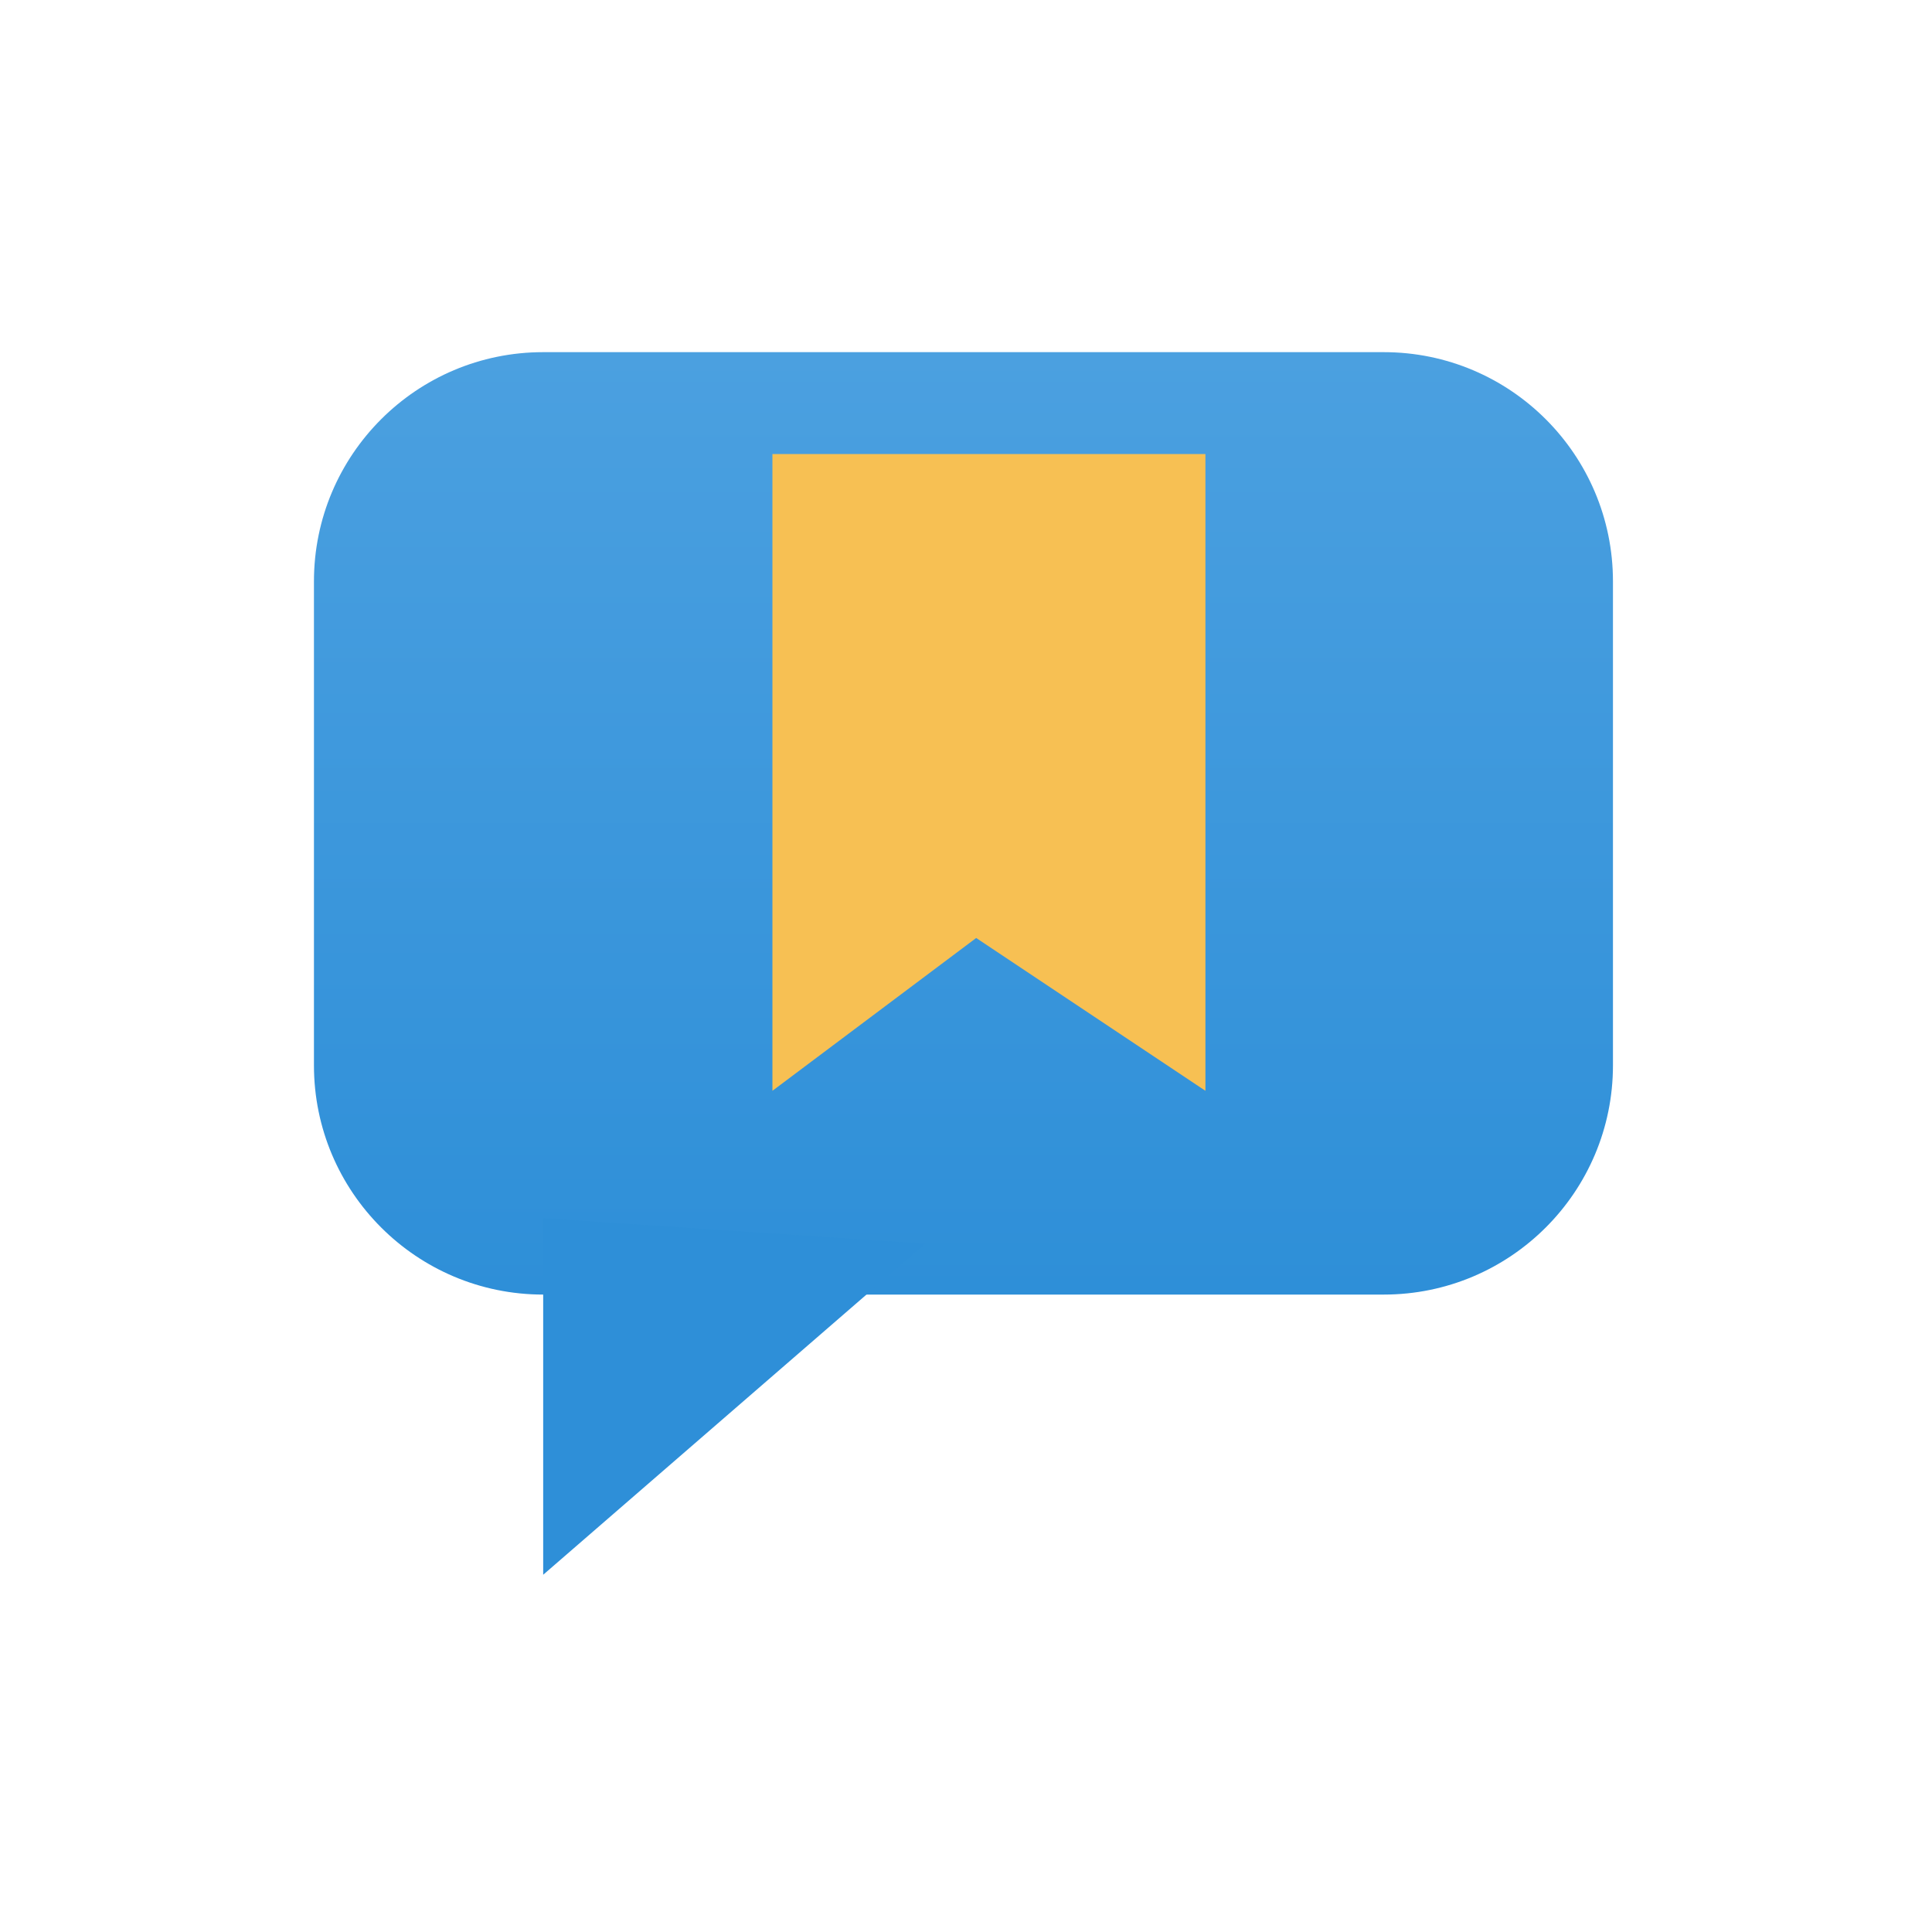
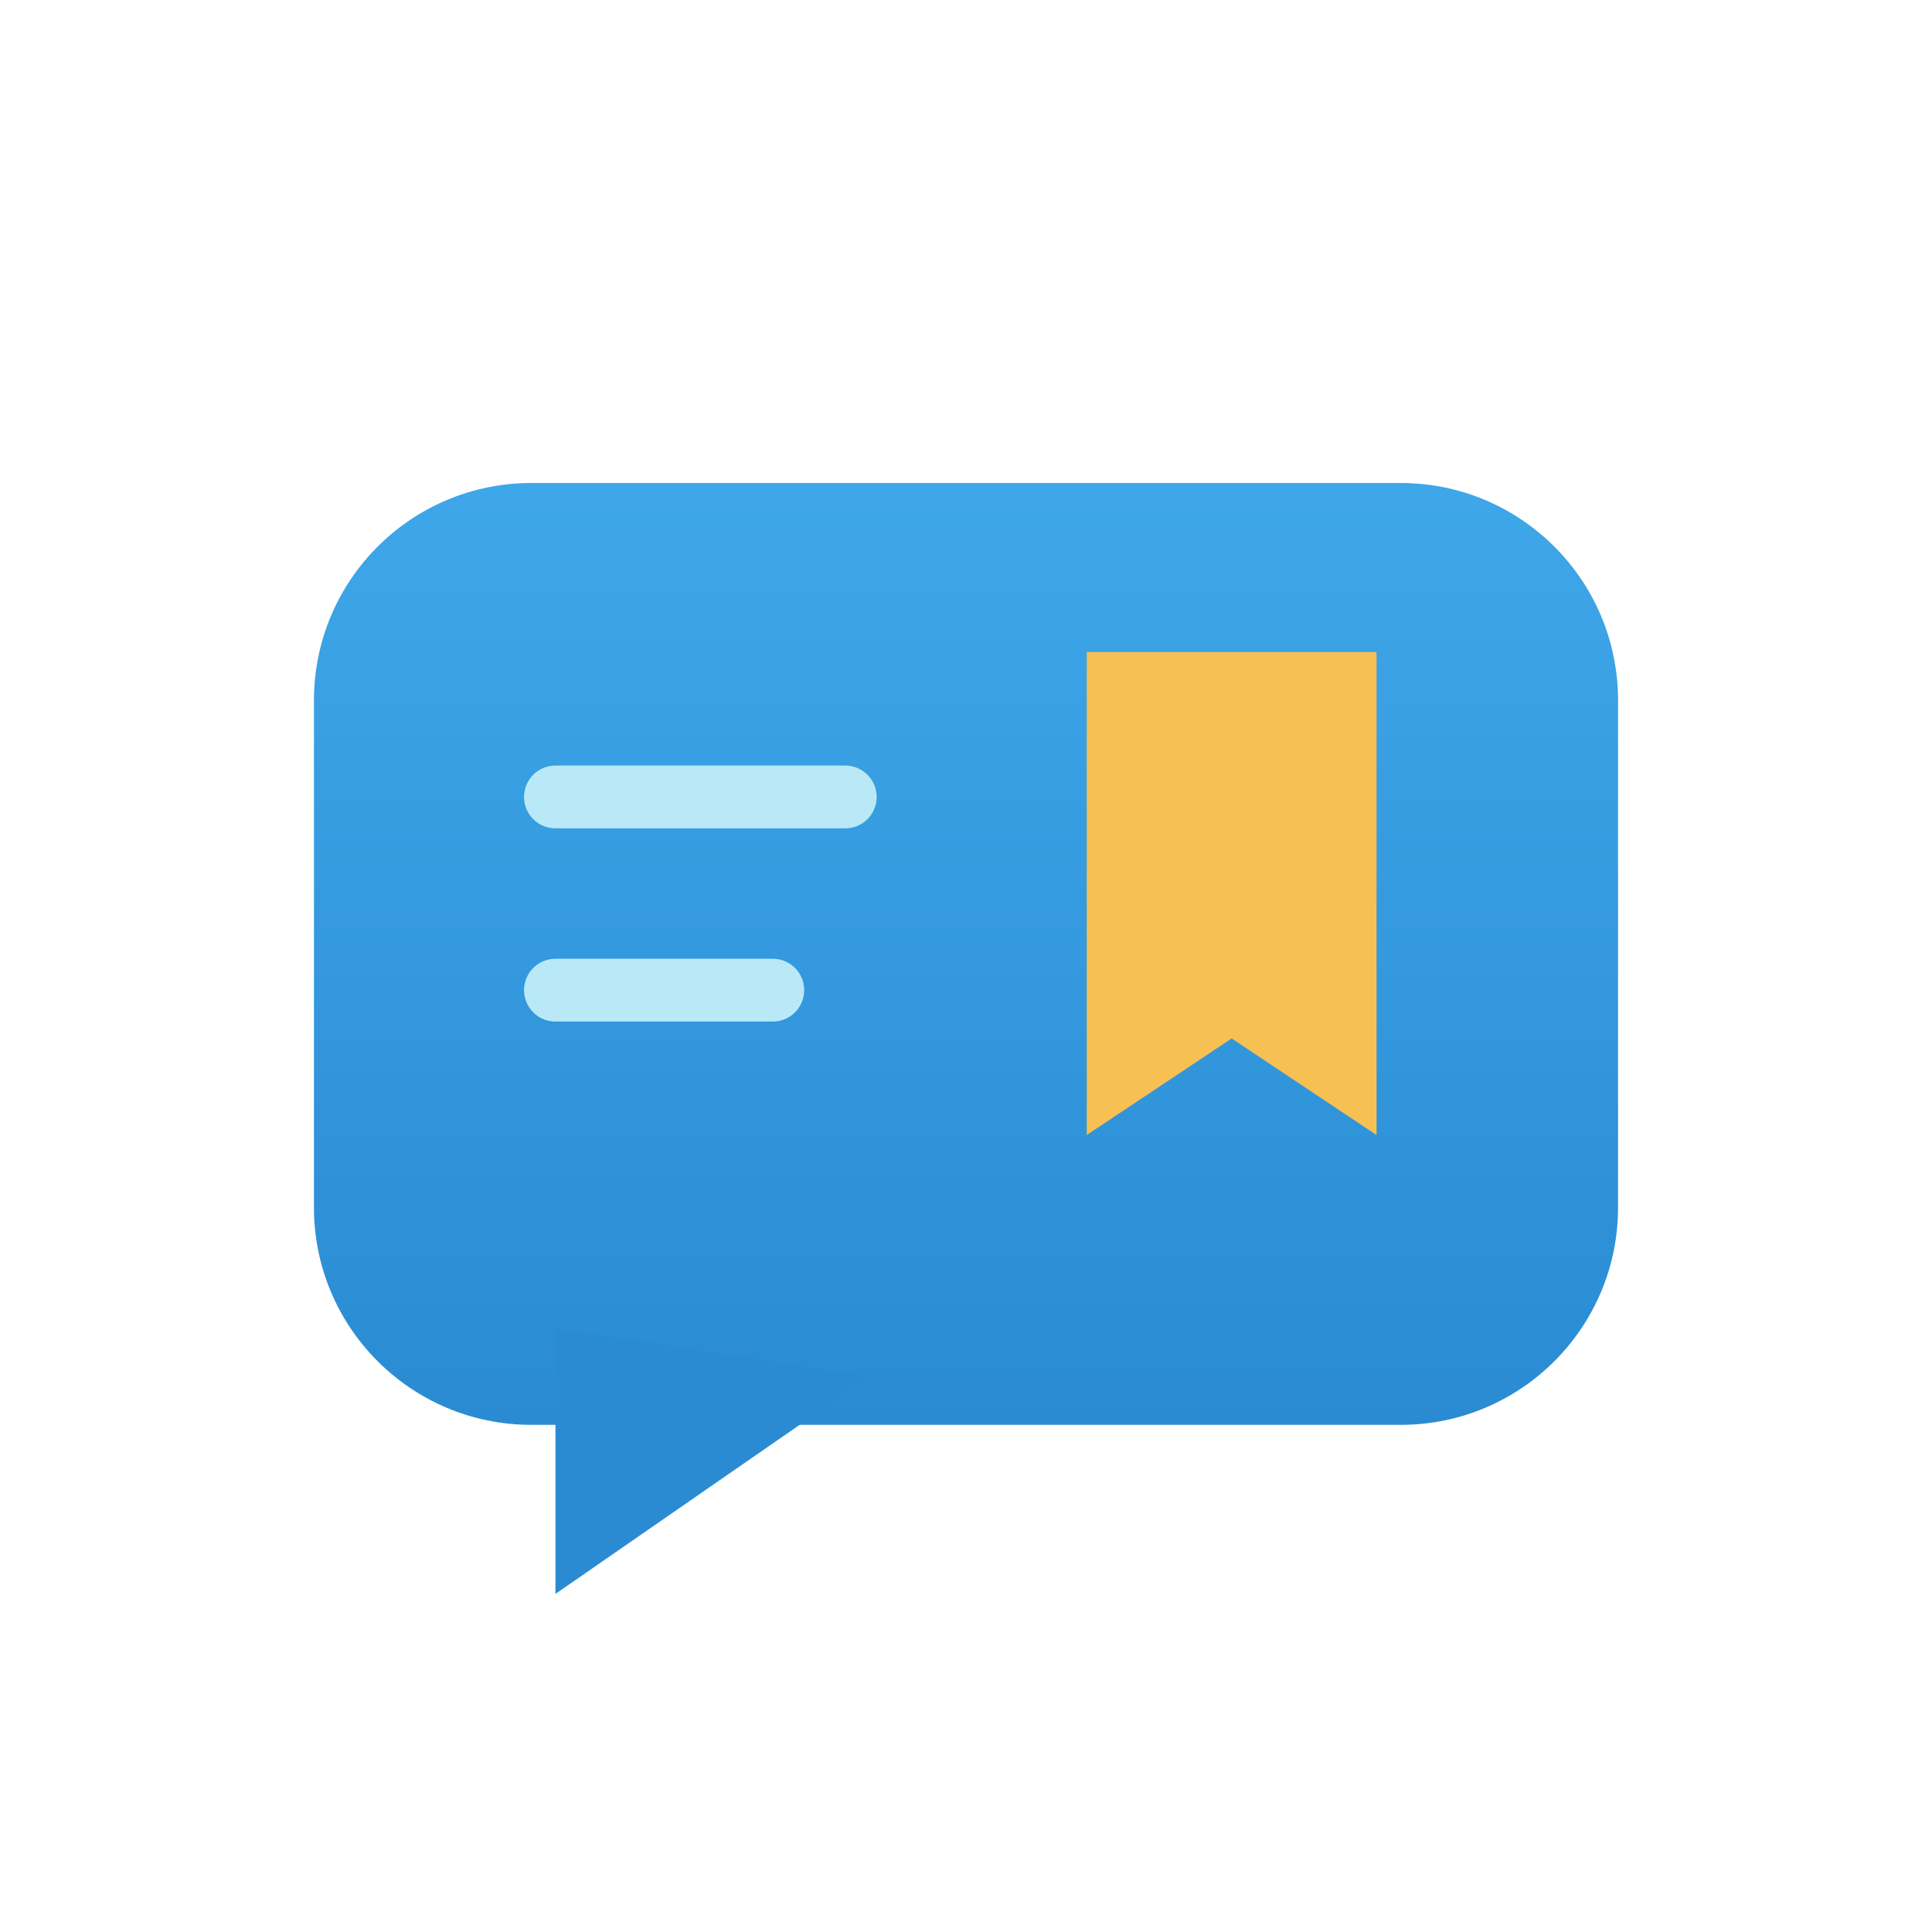
<svg xmlns="http://www.w3.org/2000/svg" width="768" height="768" viewBox="0 0 80 80">
  <defs>
-     <linearGradient id="g0" x1="0%" y1="0%" x2="0%" y2="100%">
-       <stop stop-color="#4BA0E0" />
-       <stop offset="1" stop-color="#2E8FD8" />
+     <linearGradient id="bubble" x2="0%" y2="100%">
+       <stop stop-color="#3EA7E9" />
+       <stop offset="1" stop-color="#2A8BD3" />
    </linearGradient>
-     <linearGradient id="finishLight" x1="0%" y1="0%" x2="0%" y2="100%">
-       <stop stop-color="white" stop-opacity="0.039" />
-       <stop offset="1" stop-color="white" stop-opacity="0" />
-     </linearGradient>
-     <mask id="finishMask" mask-type="alpha" maskUnits="userSpaceOnUse" x="0" y="0" width="80" height="80">
-       <g transform="translate(-5.98438 -10.7305) scale(1.05469)">
-         <rect x="18" y="24" width="51" height="37" rx="9" fill="url(#g0)" />
-         <path d="M27 58 L27 72 L42 59 Z" fill="#2E8FD8" stroke="none" stroke-width="2.5" stroke-linecap="round" stroke-linejoin="round" />
-         <path d="M36 28 L53 28 L53 53 L44 47 L36 53 Z" fill="#F7C053" stroke="none" stroke-width="2.5" stroke-linecap="round" stroke-linejoin="round" />
-       </g>
-     </mask>
  </defs>
-   <g>
-     <g transform="translate(-5.98438 -10.7305) scale(1.05469)">
-       <rect x="18" y="24" width="51" height="37" rx="9" fill="url(#g0)" />
-       <path d="M27 58 L27 72 L42 59 Z" fill="#2E8FD8" stroke="none" stroke-width="2.5" stroke-linecap="round" stroke-linejoin="round" />
-       <path d="M36 28 L53 28 L53 53 L44 47 L36 53 Z" fill="#F7C053" stroke="none" stroke-width="2.5" stroke-linecap="round" stroke-linejoin="round" />
-     </g>
-   </g>
+   <rect x="13" y="20" width="54" height="39" rx="9" fill="url(#bubble)" />
+   <path d="M23 55 V66 L36 57 Z" fill="#2A8BD3" />
+   <path d="M45 27 H57 V47 L51 43 L45 47 Z" fill="#F7C053" />
+   <path d="M23 33 H35 M23 41 H32" stroke="#B9E9F7" stroke-width="2.6" stroke-linecap="round" />
</svg>
